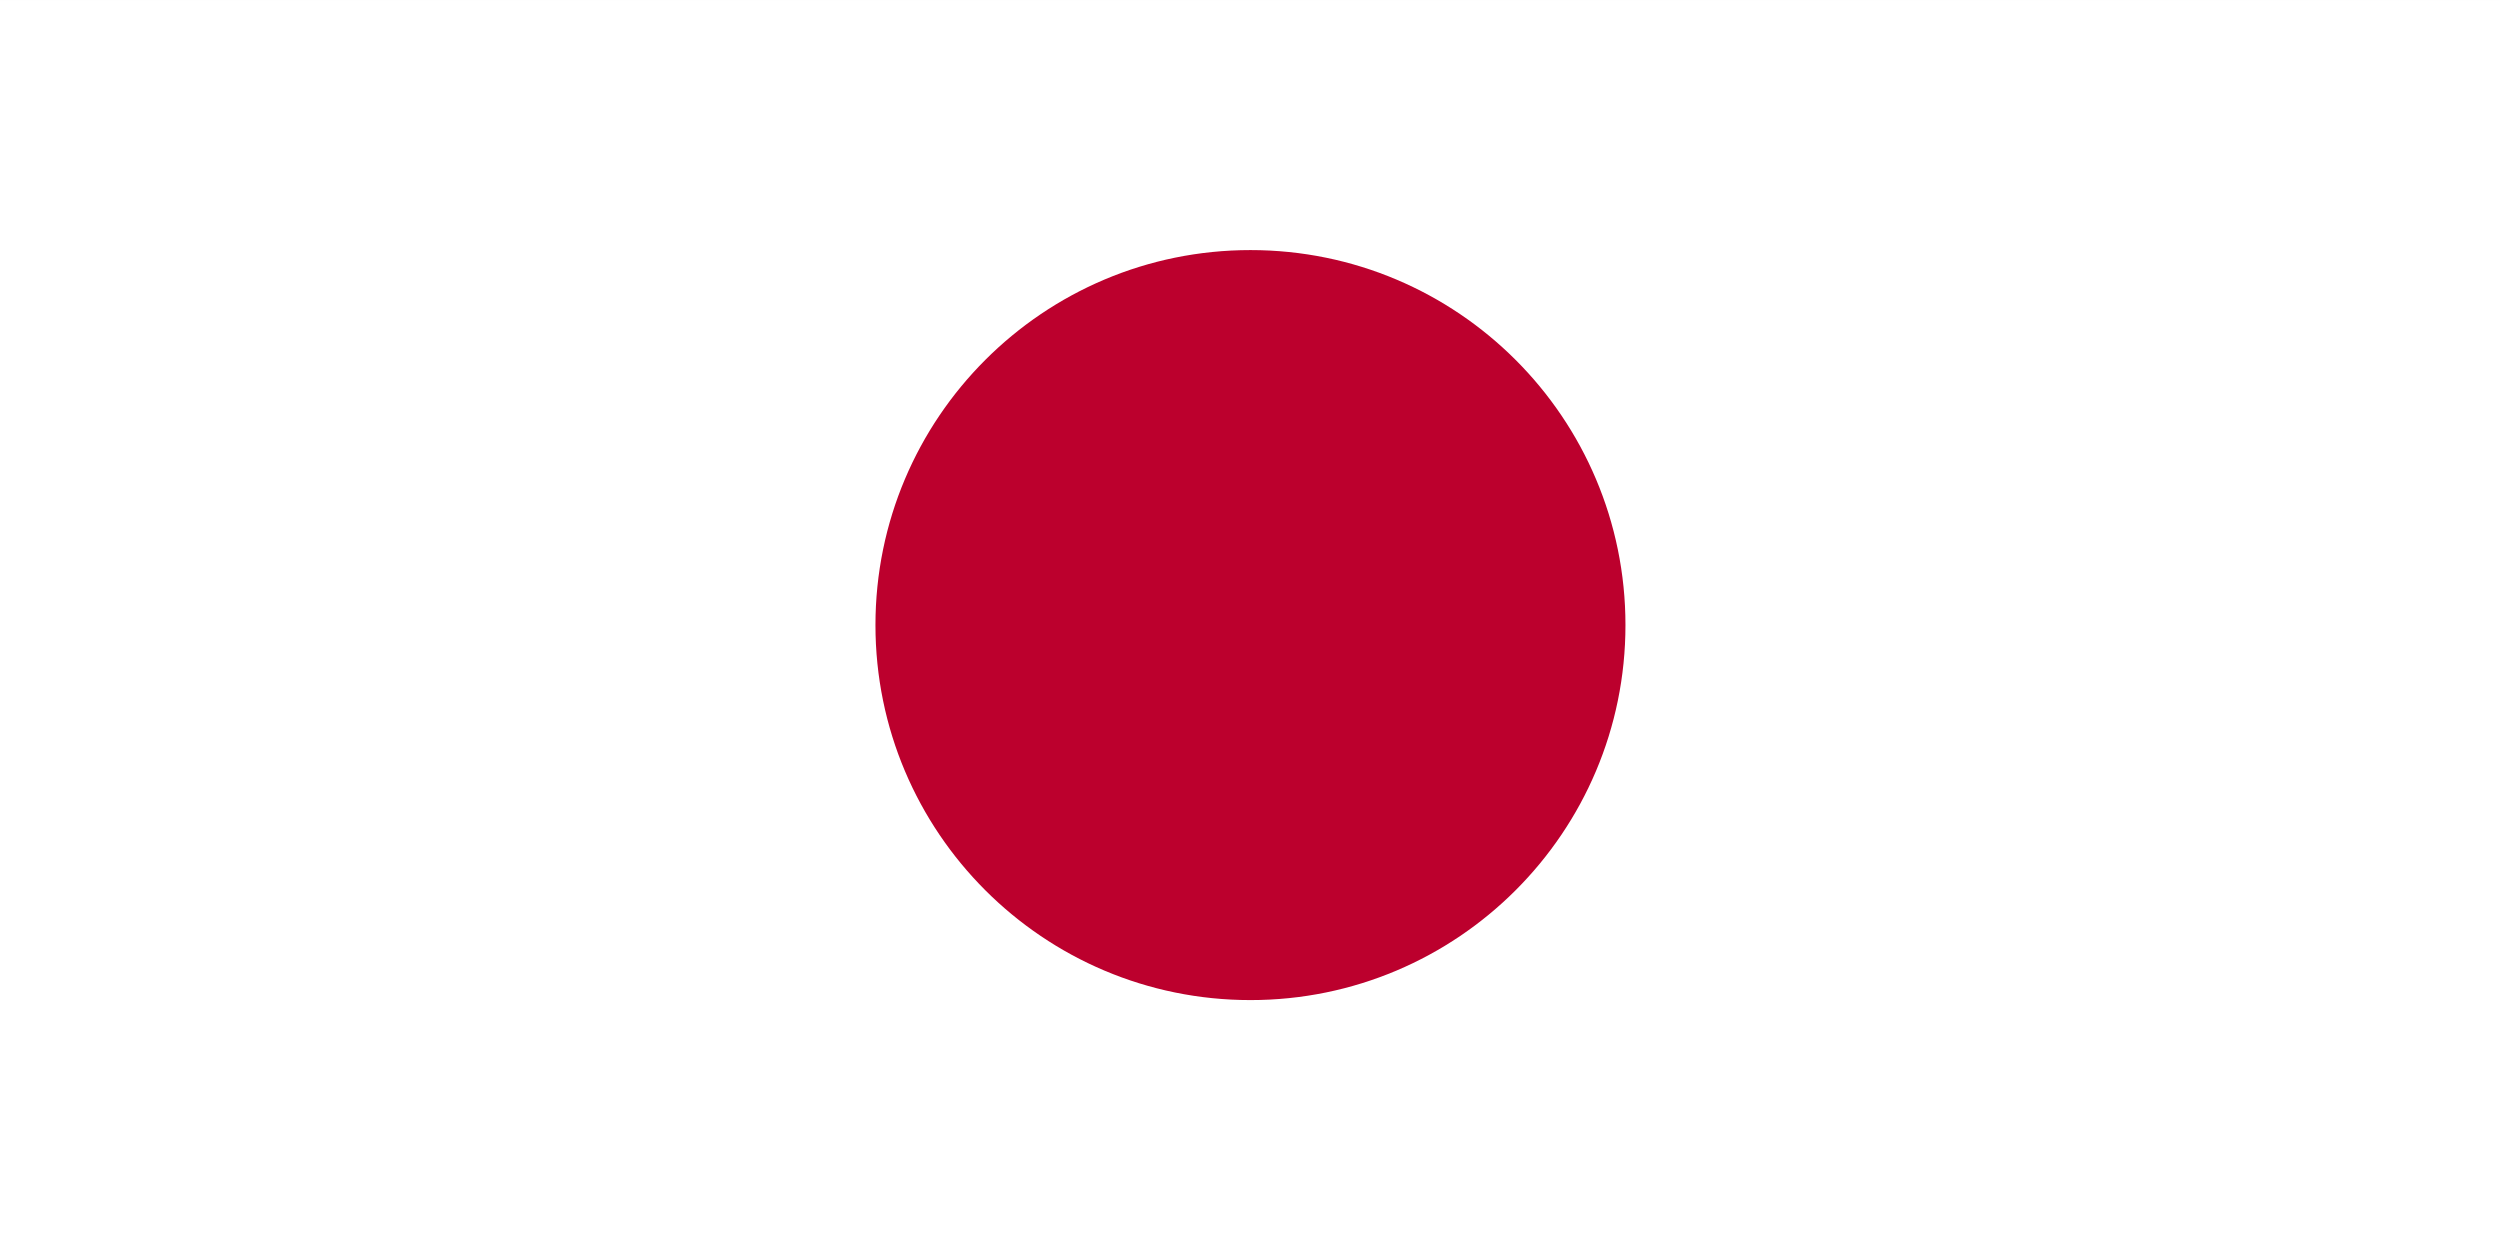
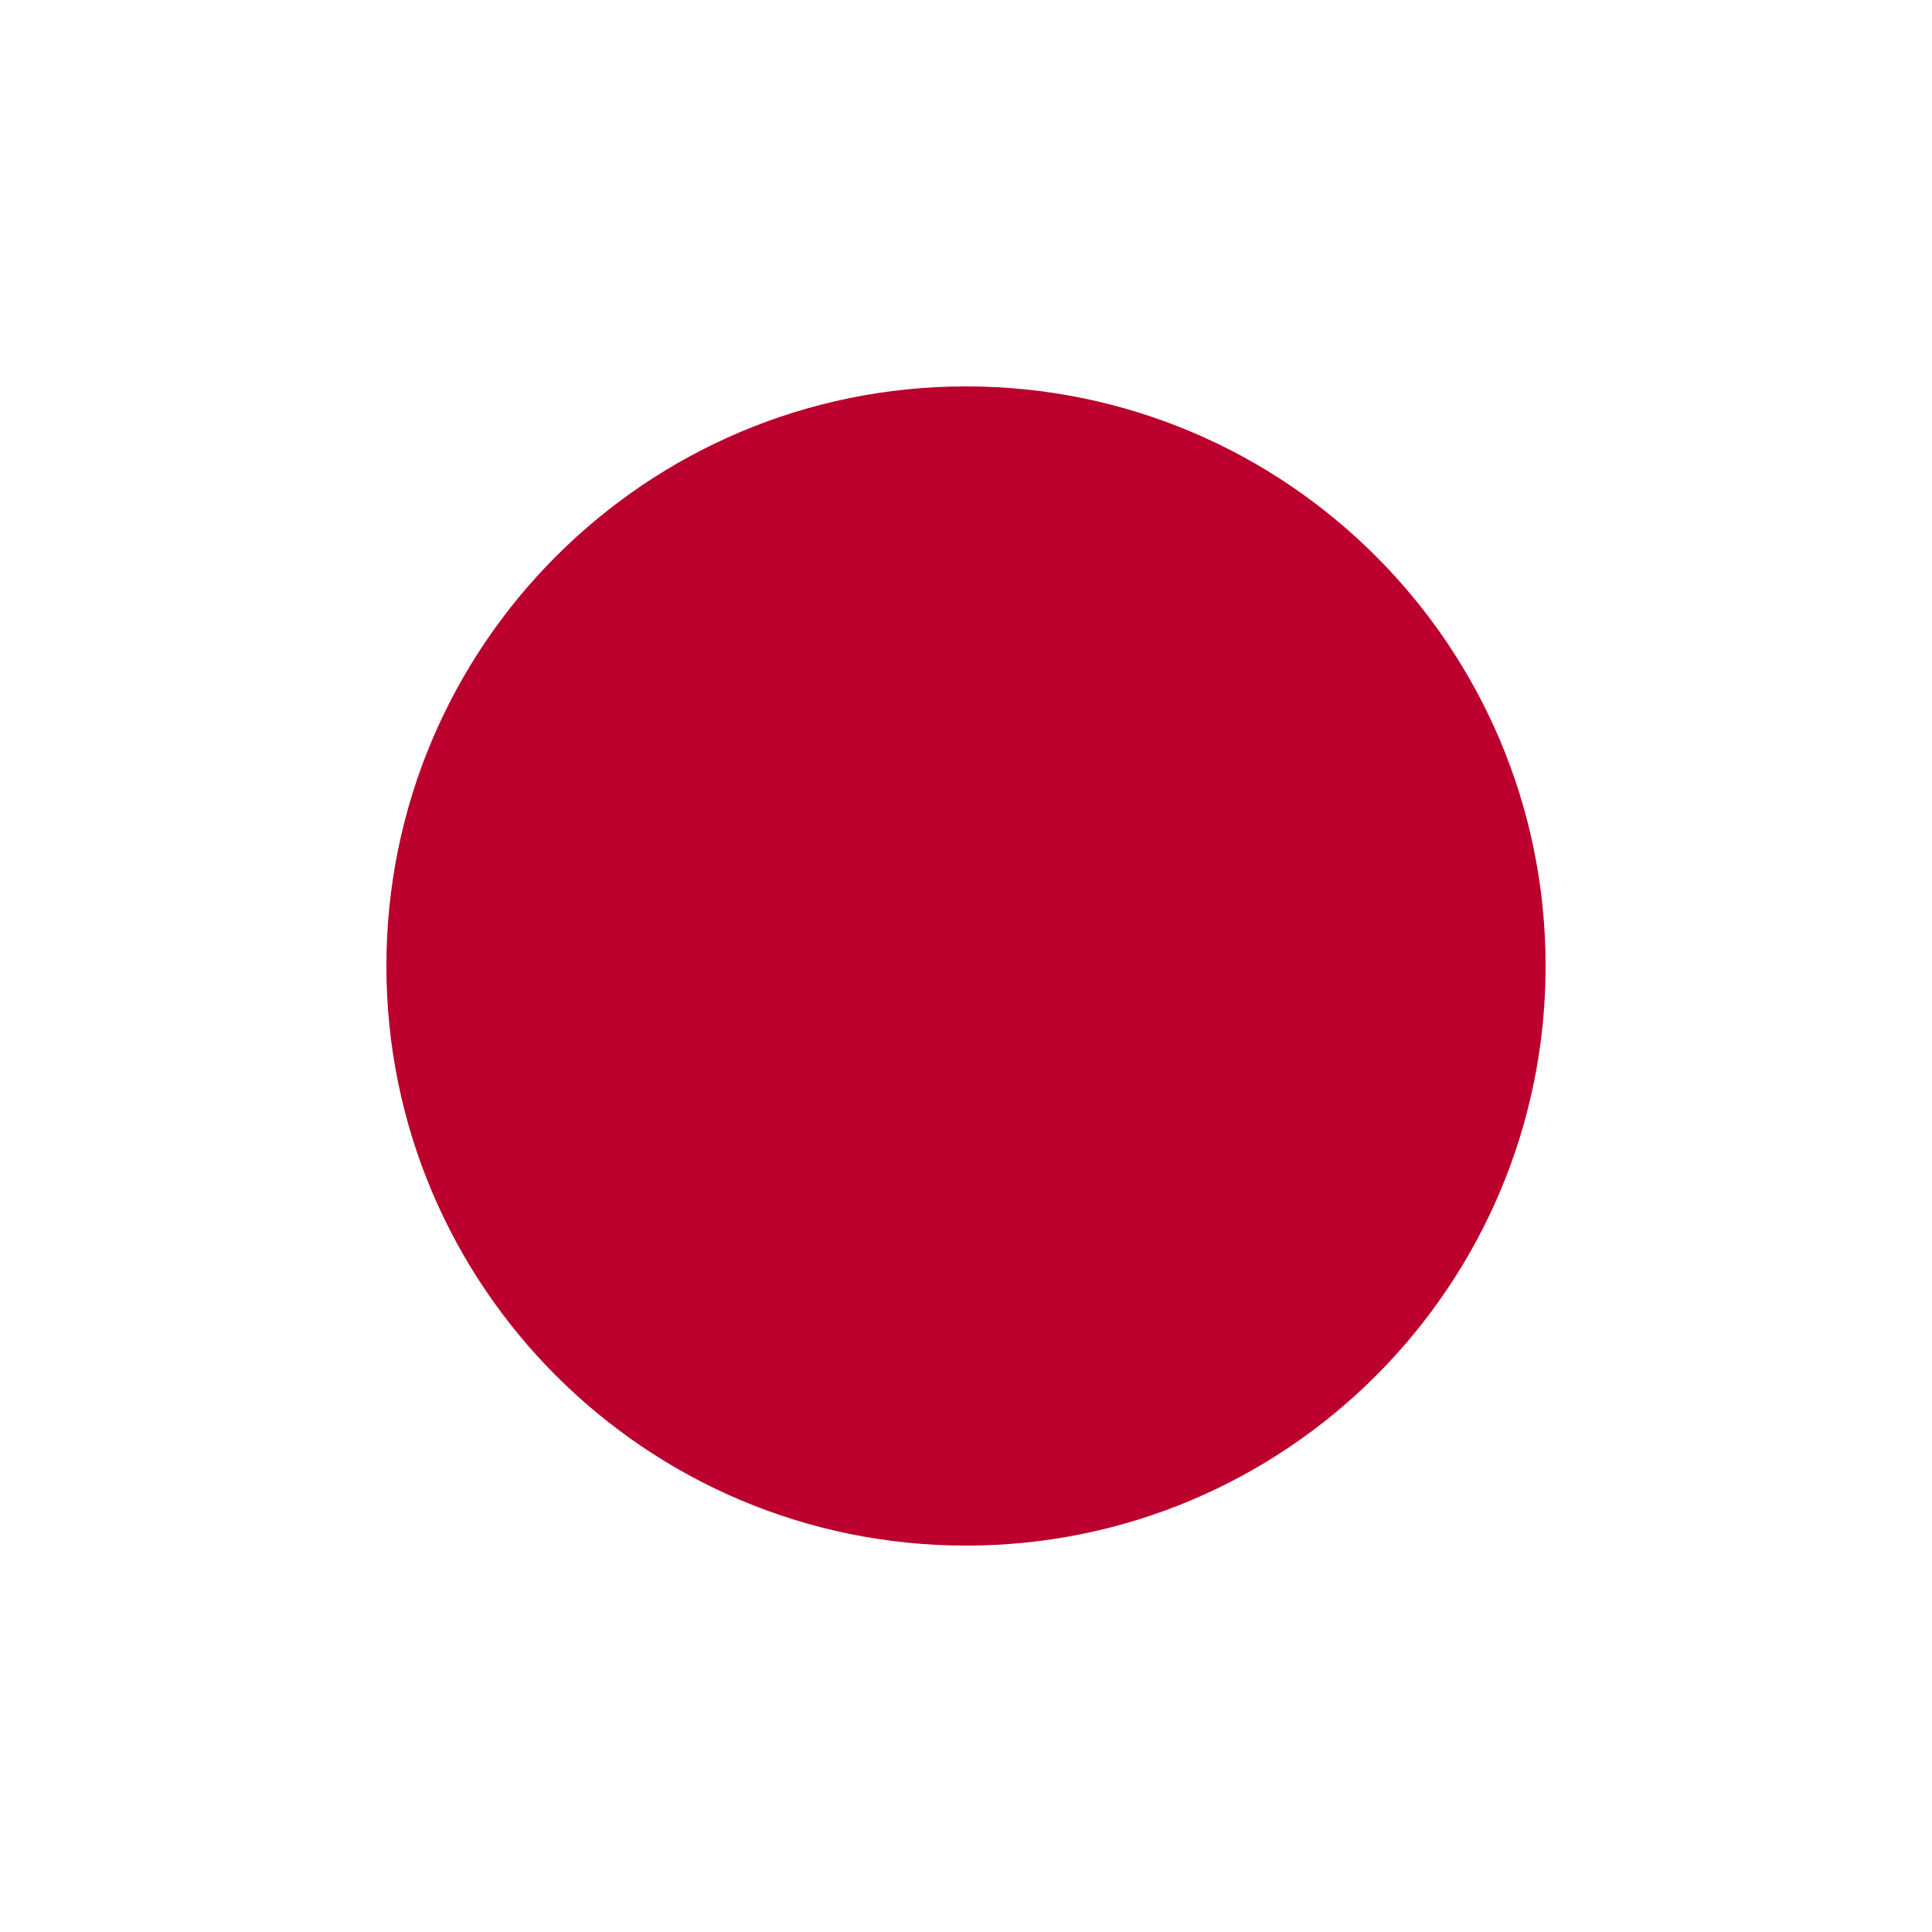
- <svg xmlns="http://www.w3.org/2000/svg" viewBox="0 0 60 30" width="1200" height="600" version="1.1" id="svg15">
-   <defs id="defs19" />
-   <clipPath id="a">
-     <path d="M30 15h30v15zv15H0zH0V0zV0h30z" id="path2" />
-   </clipPath>
-   <rect y="0.002" x="-0.006" style="fill:#ffffff;stroke-width:0.058" height="30" width="60.034" id="rect2" />
-   <circle style="fill:#bc002d;stroke-width:0.05" cx="30.011" cy="15.002" r="9" id="circle4" />
+ <svg xmlns="http://www.w3.org/2000/svg" width="100%" height="100%" viewBox="0 0 600 600" version="1.1" xml:space="preserve" style="fill-rule:evenodd;clip-rule:evenodd;stroke-linejoin:round;stroke-miterlimit:2;">
+   <g id="rect2" transform="matrix(0.5,0,0,1,0,0)">
+     <rect x="-0.118" y="0.049" width="1200.67" height="600" style="fill:white;" />
+   </g>
+   <g id="circle4" transform="matrix(1,0,0,1,-300.217,-0.04878)">
+     <circle cx="600.217" cy="300.049" r="180" style="fill:rgb(188,0,45);" />
+   </g>
</svg>
